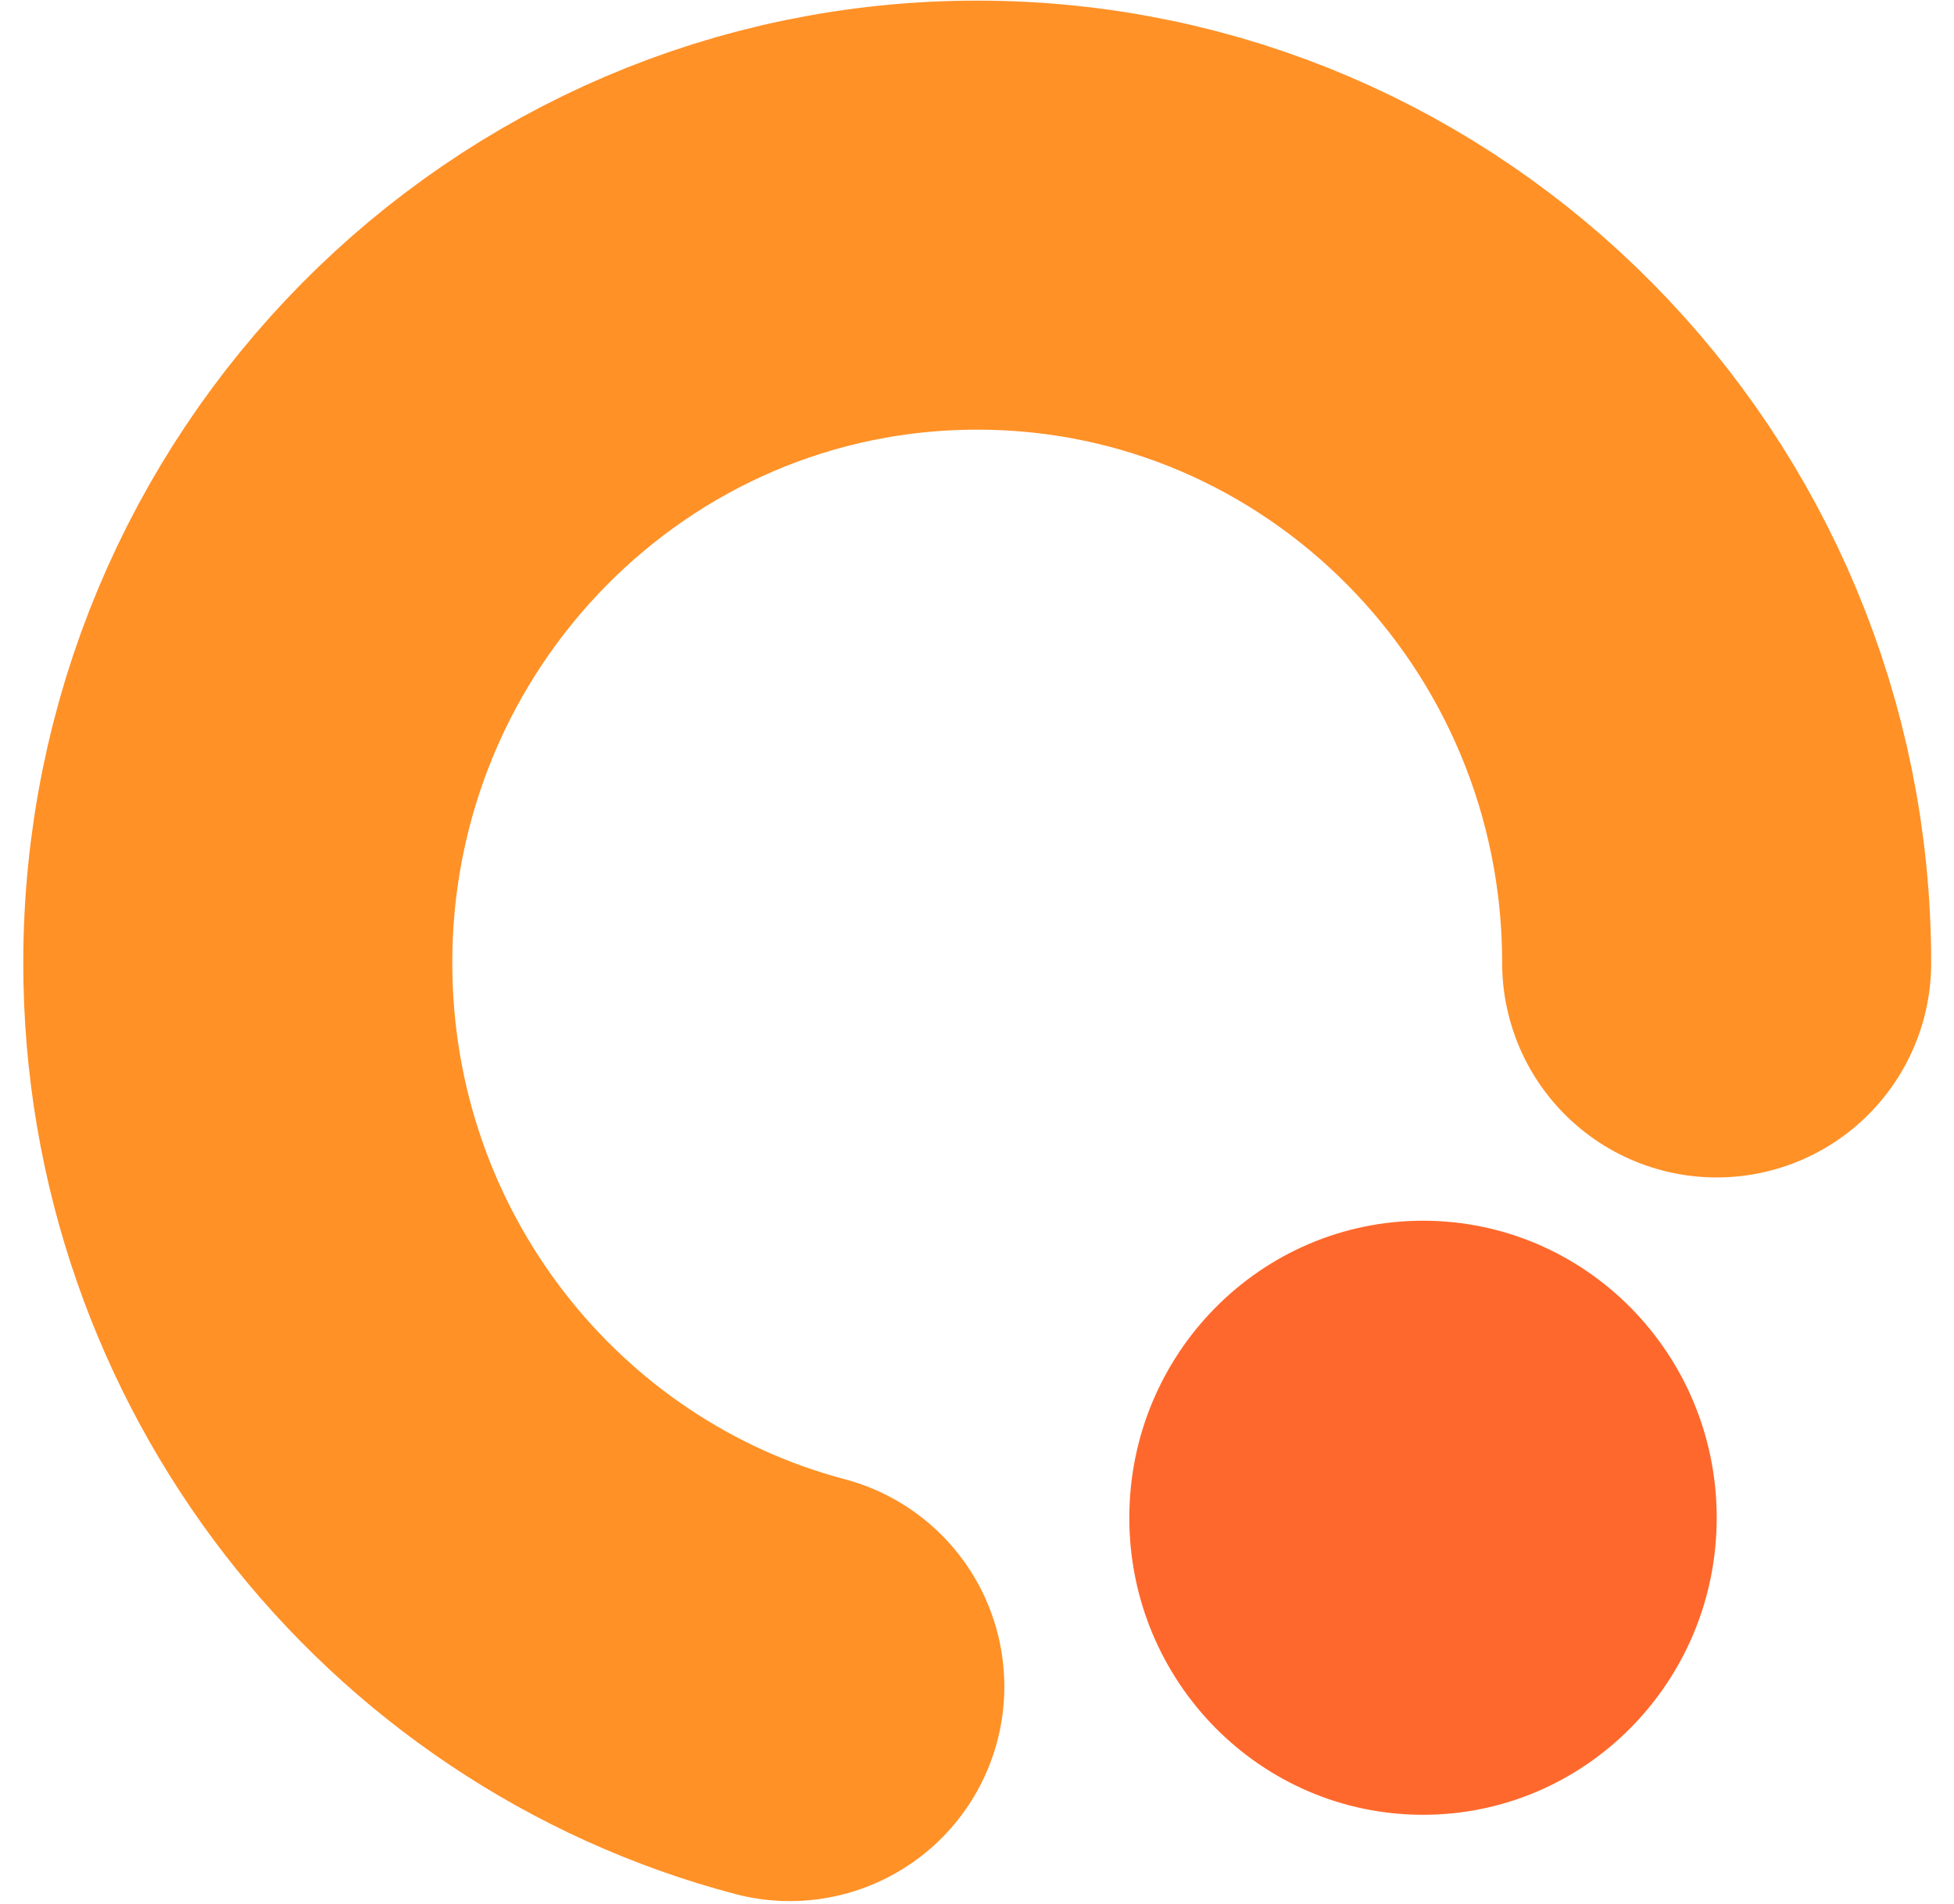
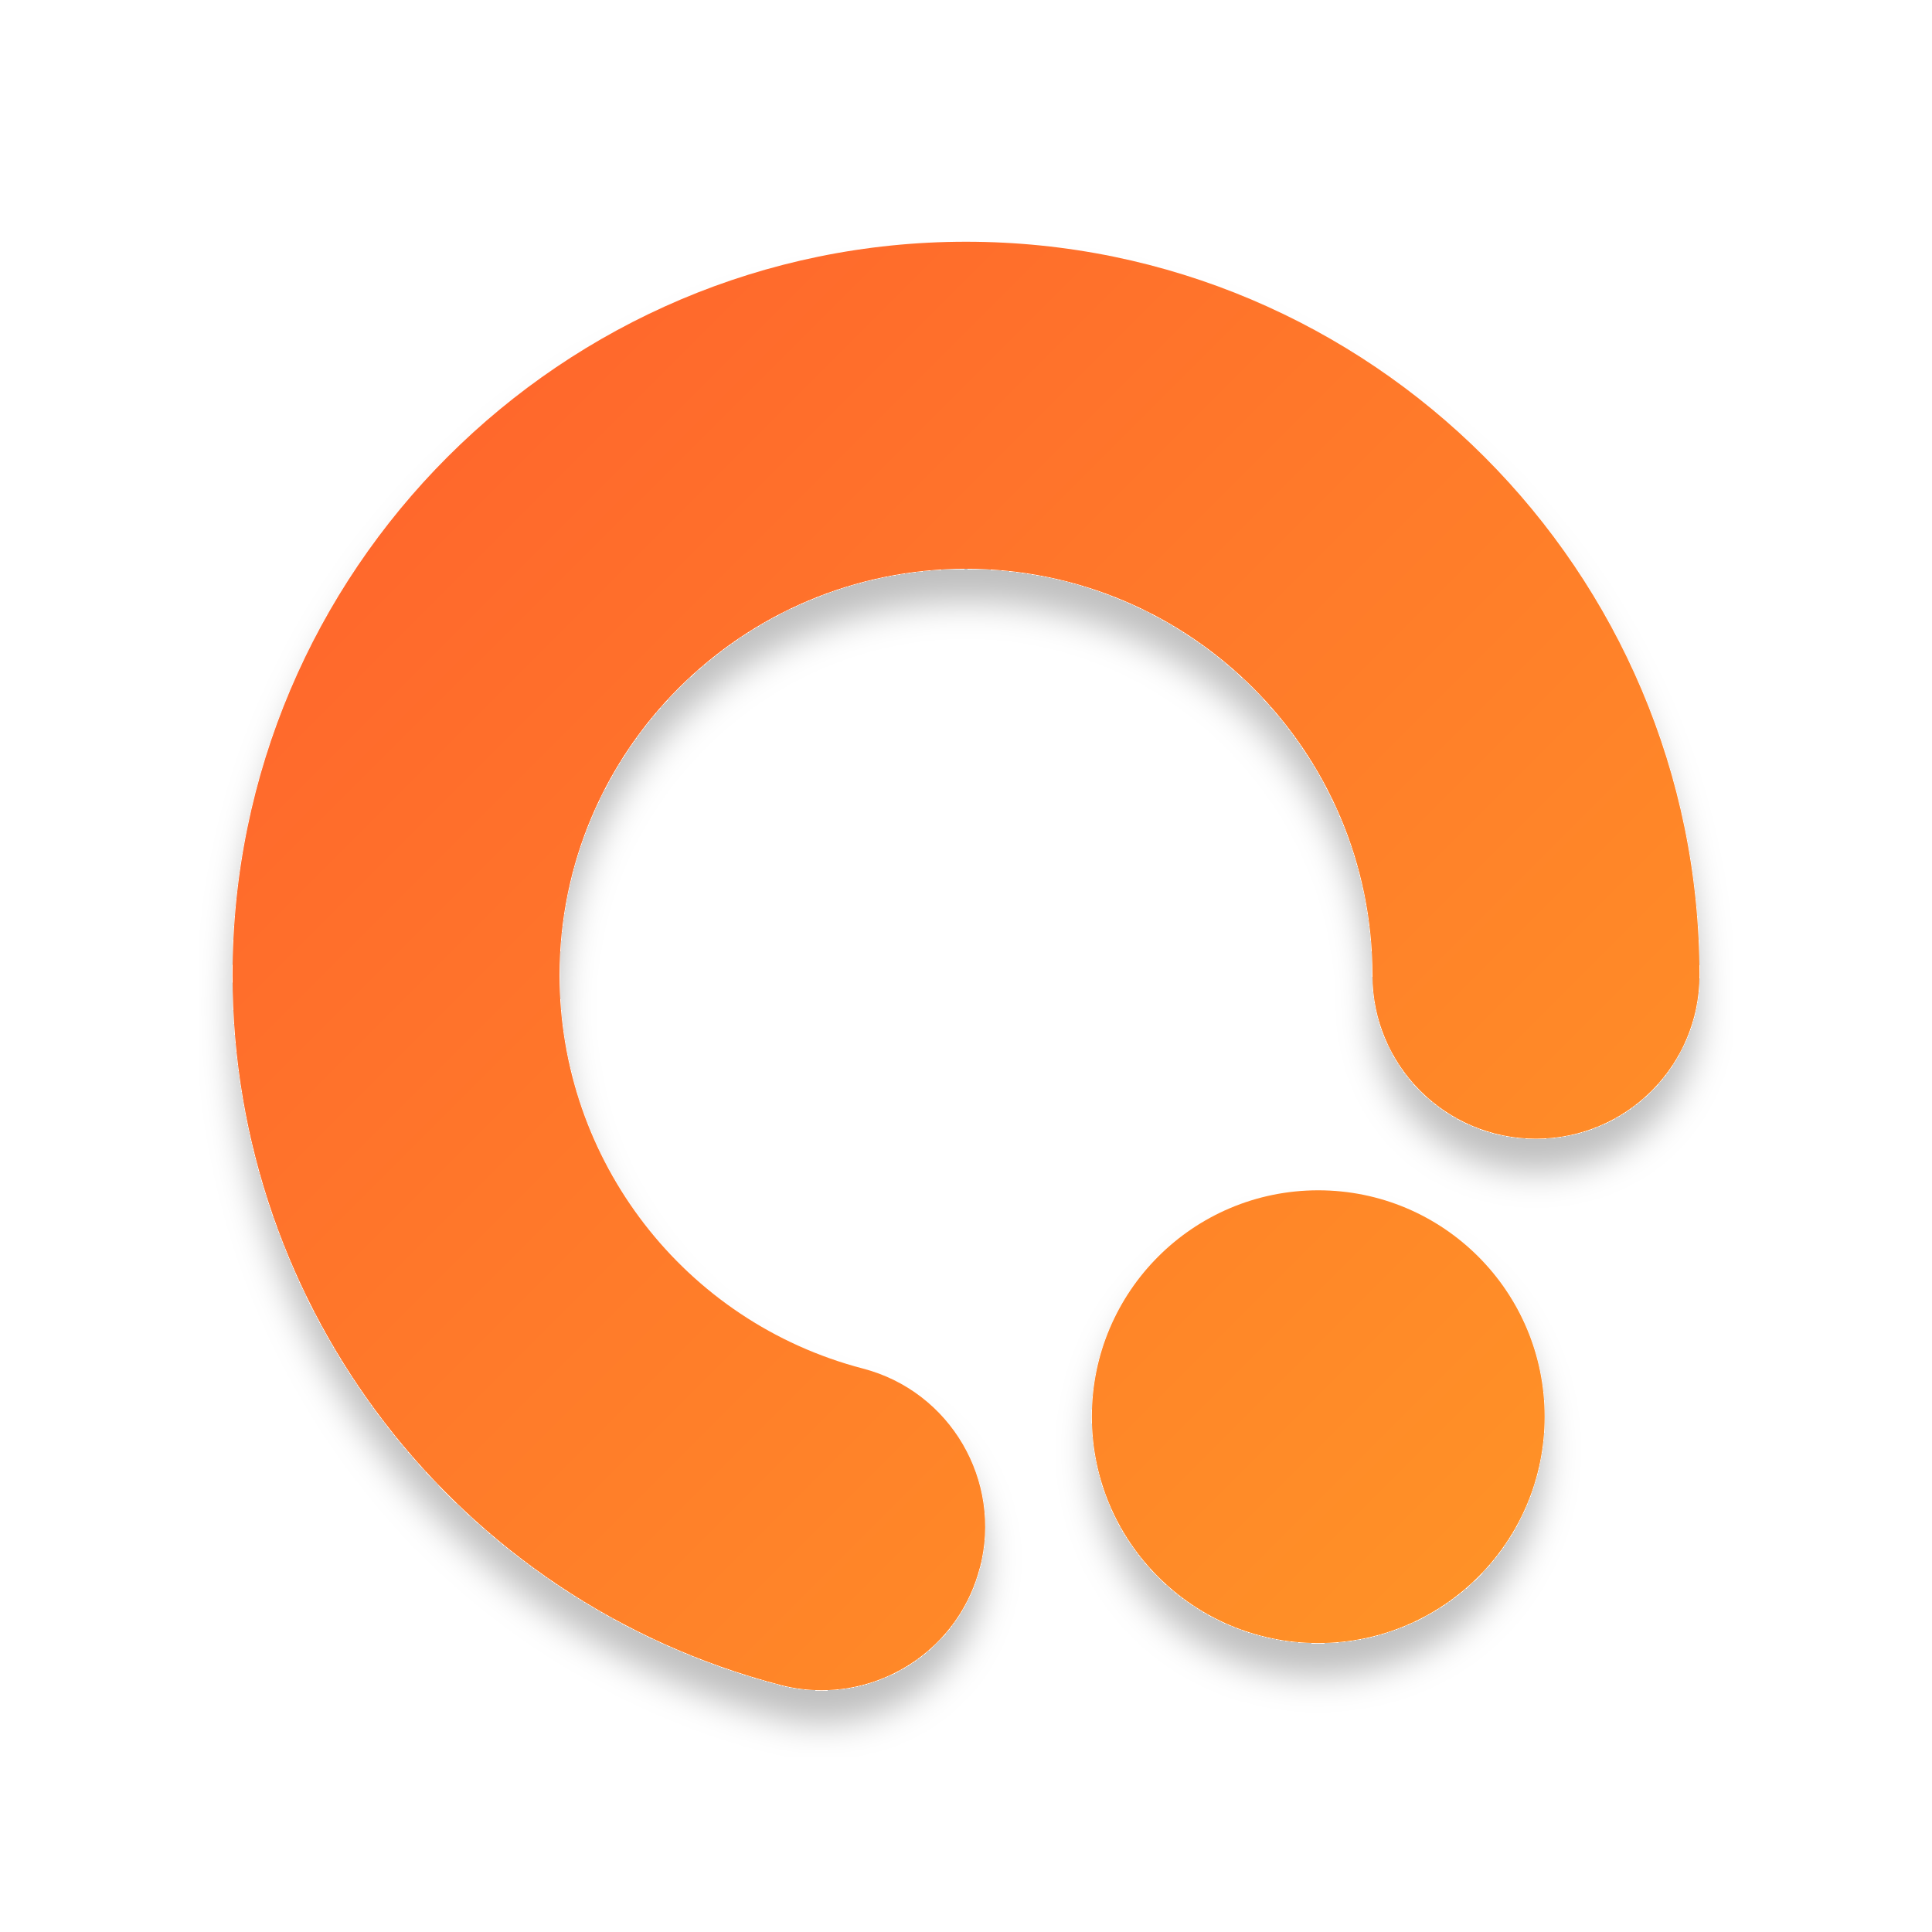
- <svg xmlns="http://www.w3.org/2000/svg" width="39" height="38" viewBox="0 0 39 38" fill="none">
-   <path d="M28.402 36.221C31.64 36.221 34.264 33.567 34.264 30.293C34.264 27.018 31.64 24.364 28.402 24.364C25.165 24.364 22.54 27.018 22.54 30.293C22.54 33.567 25.165 36.221 28.402 36.221Z" fill="#FF682C" />
-   <path d="M15.764 33.662C9.423 31.988 4.746 26.155 4.746 19.219C4.746 10.976 11.353 4.294 19.504 4.294C27.655 4.294 34.263 10.976 34.263 19.219" stroke="#FF9127" stroke-width="8.563" stroke-miterlimit="10" stroke-linecap="round" />
+ <svg xmlns="http://www.w3.org/2000/svg" width="50" height="50" viewBox="0 0 50 50" fill="none">
+   <g filter="url(#filter0_d_2344_1799)">
+     <path d="M39.975 36.664C39.975 39.899 37.351 42.523 34.116 42.523C30.881 42.523 28.257 39.899 28.257 36.664C28.257 33.428 30.881 30.805 34.116 30.805C37.351 30.805 39.975 33.428 39.975 36.664ZM25.358 40.581C25.948 38.32 24.594 36.008 22.333 35.418C17.709 34.212 14.481 30.026 14.481 25.238C14.481 19.437 19.201 14.72 25 14.72C30.798 14.72 35.519 19.44 35.519 25.238C35.519 27.576 37.412 29.47 39.75 29.47C42.088 29.47 43.982 27.576 43.982 25.238C43.982 14.77 35.465 6.256 25 6.256C14.534 6.256 6.018 14.773 6.018 25.238C6.018 33.873 11.848 41.425 20.193 43.606C20.551 43.7 20.911 43.744 21.264 43.744C23.143 43.744 24.86 42.484 25.355 40.581H25.358Z" fill="url(#paint0_linear_2344_1799)" />
+   </g>
+   <defs>
+     <filter id="filter0_d_2344_1799" x="5.169" y="6.256" width="39.661" height="39.185" filterUnits="userSpaceOnUse" color-interpolation-filters="sRGB">
+       <feFlood flood-opacity="0" result="BackgroundImageFix" />
+       <feColorMatrix in="SourceAlpha" type="matrix" values="0 0 0 0 0 0 0 0 0 0 0 0 0 0 0 0 0 0 127 0" result="hardAlpha" />
+       <feOffset dy="0.849" />
+       <feGaussianBlur stdDeviation="0.424" />
+       <feComposite in2="hardAlpha" operator="out" />
+       <feColorMatrix type="matrix" values="0 0 0 0 0 0 0 0 0 0 0 0 0 0 0 0 0 0 0.25 0" />
+       <feBlend mode="normal" in2="BackgroundImageFix" result="effect1_dropShadow_2344_1799" />
+       <feBlend mode="normal" in="SourceGraphic" in2="effect1_dropShadow_2344_1799" result="shape" />
+     </filter>
+     <linearGradient id="paint0_linear_2344_1799" x1="39.412" y1="39.655" x2="11.58" y2="11.825" gradientUnits="userSpaceOnUse">
+       <stop stop-color="#FF9127" />
+       <stop offset="1" stop-color="#FF682C" />
+     </linearGradient>
+   </defs>
</svg>
